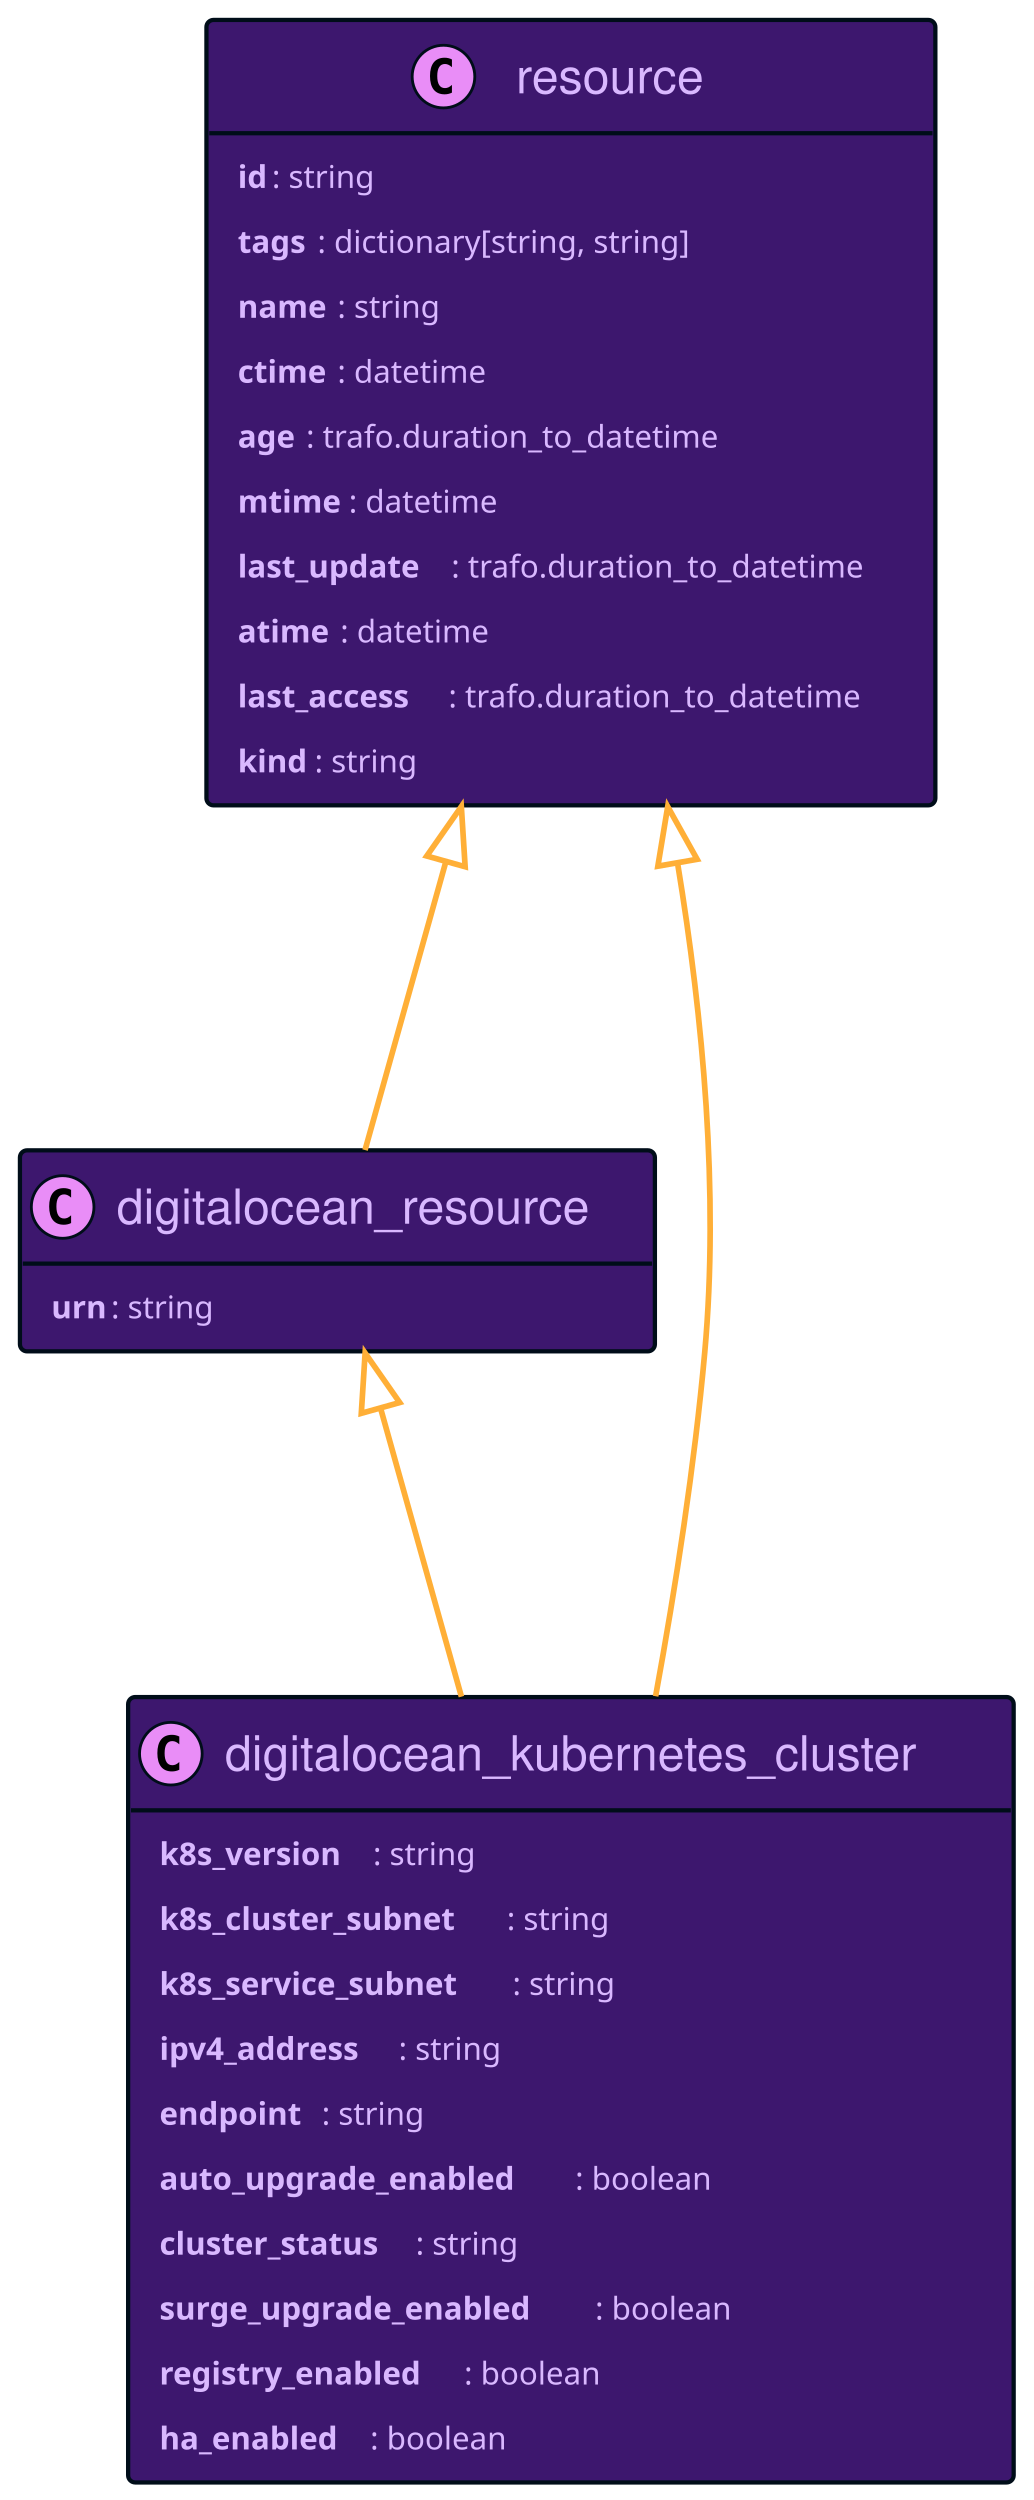
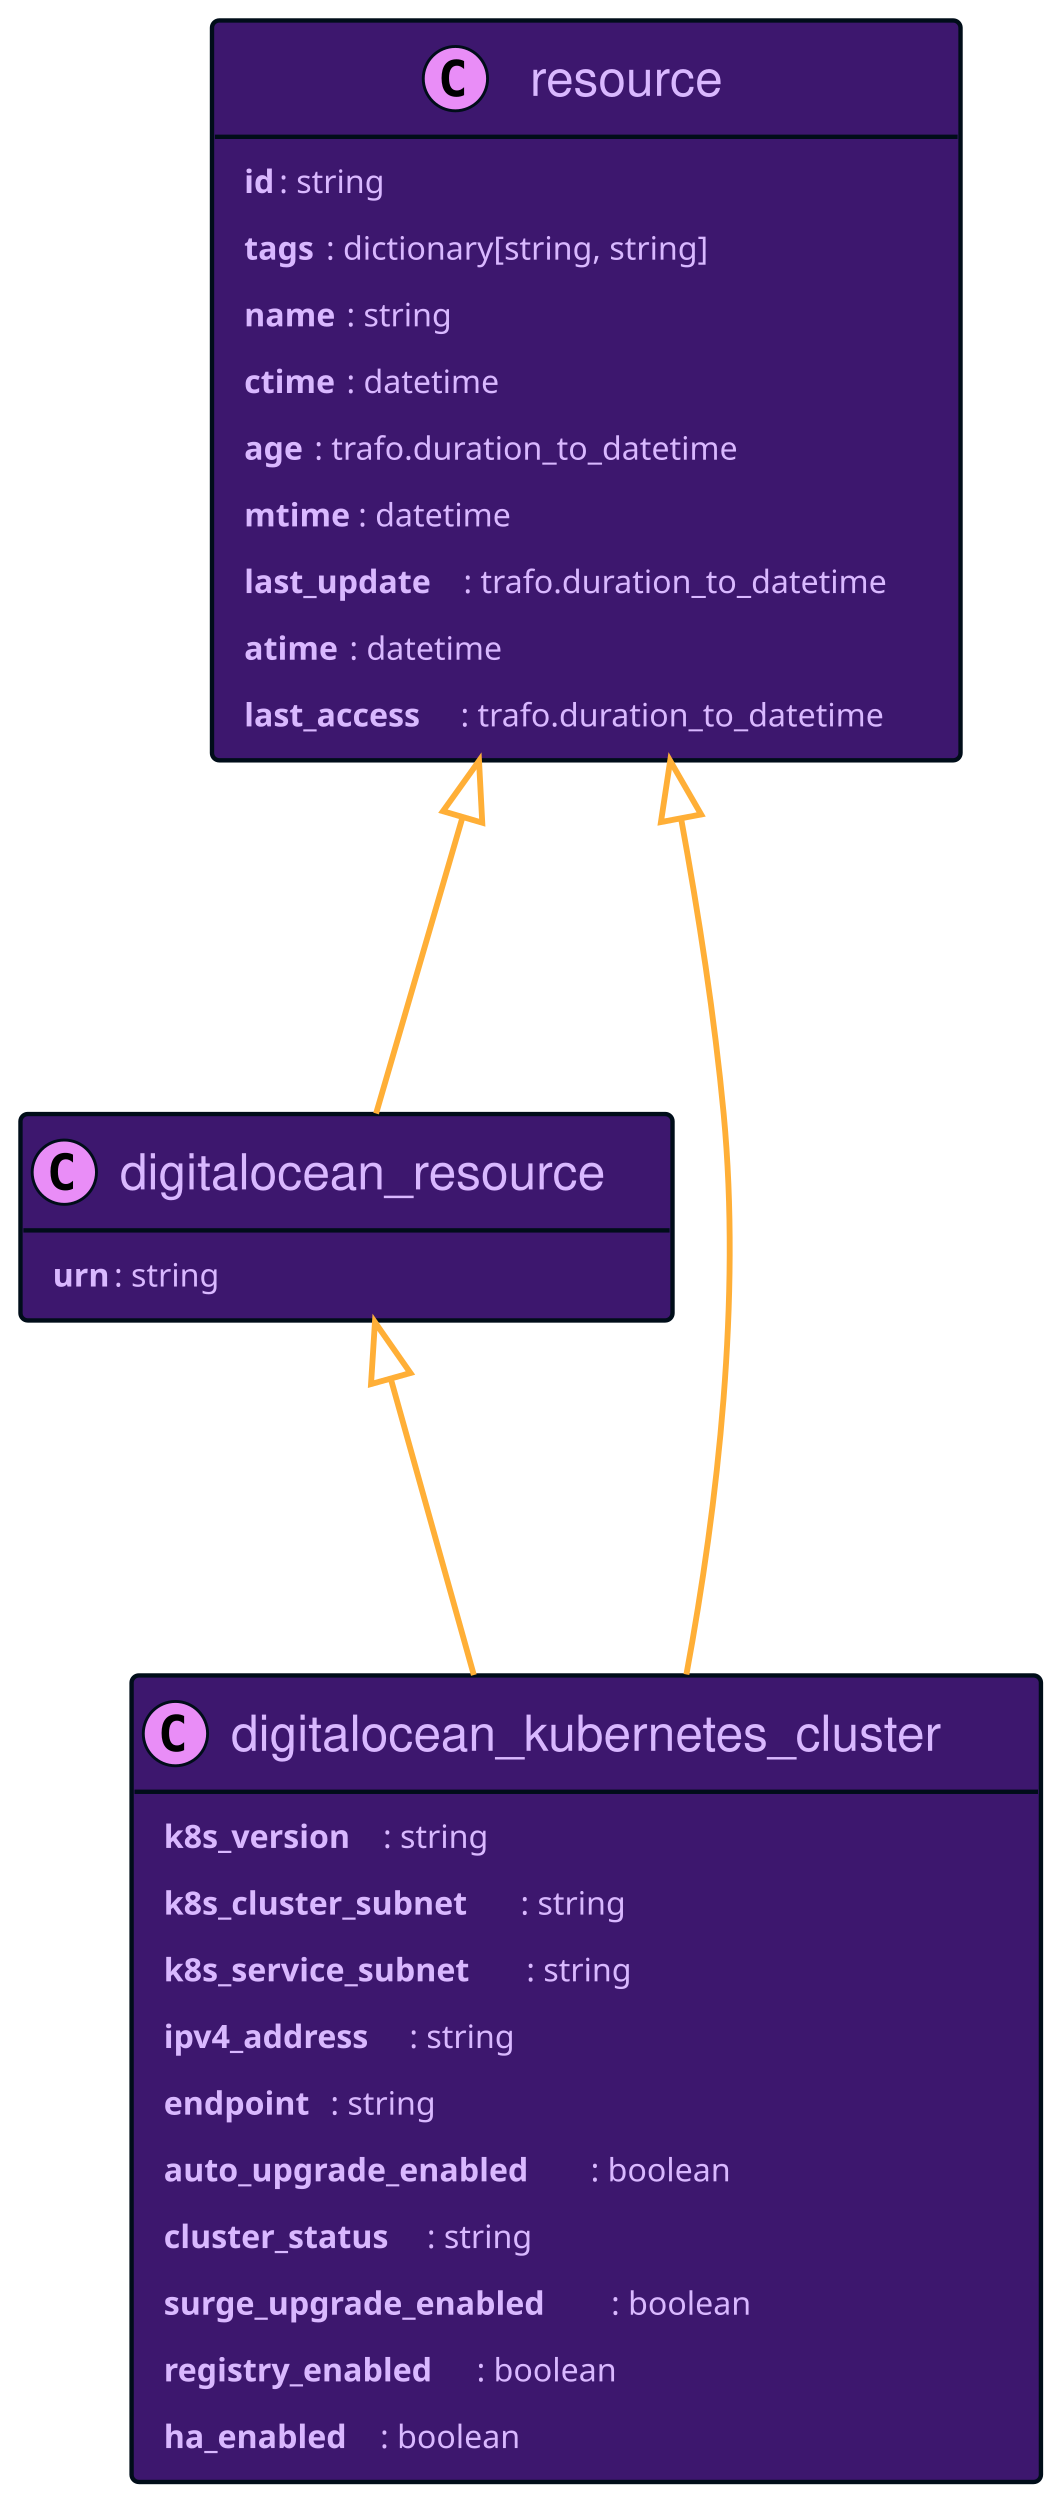
- <svg xmlns="http://www.w3.org/2000/svg" width="363" height="878" contentScriptType="application/ecmascript" contentStyleType="text/css" style="width:363px;height:878px;background:#00000000" preserveAspectRatio="none" version="1.1" viewBox="0 0 363 878" zoomAndPan="magnify">
+ <svg xmlns="http://www.w3.org/2000/svg" contentScriptType="application/ecmascript" contentStyleType="text/css" height="855px" preserveAspectRatio="none" style="width:363px;height:855px;background:#00000000;" version="1.1" viewBox="0 0 363 855" width="363px" zoomAndPan="magnify">
+   <defs />
  <g>
-     <rect id="resource" width="256" height="275.836" x="72.5" y="7" fill="#3D176E" codeLine="17" rx="2.5" ry="2.5" style="stroke:#000d19;stroke-width:1.5" />
-     <ellipse cx="155.75" cy="26.895" fill="#E98DF7" rx="11" ry="11" style="stroke:#000d19;stroke-width:1" />
-     <path fill="#000" d="M158.719,32.535 Q158.141,32.832 157.5,32.973 Q156.859,33.129 156.156,33.129 Q153.656,33.129 152.328,31.488 Q151.016,29.832 151.016,26.707 Q151.016,23.582 152.328,21.926 Q153.656,20.27 156.156,20.27 Q156.859,20.27 157.5,20.426 Q158.156,20.582 158.719,20.879 L158.719,23.598 Q158.094,23.02 157.5,22.754 Q156.906,22.473 156.281,22.473 Q154.938,22.473 154.25,23.551 Q153.562,24.613 153.562,26.707 Q153.562,28.801 154.25,29.879 Q154.938,30.941 156.281,30.941 Q156.906,30.941 157.5,30.676 Q158.094,30.395 158.719,29.816 L158.719,32.535 Z" />
-     <text x="181.25" y="32.78" fill="#D9B8FF" font-family="Helvetica" font-size="17" lengthAdjust="spacing" textLength="71">resource</text>
-     <line style="stroke:#000d19;stroke-width:1.5" x1="73.5" x2="327.5" y1="46.789" y2="46.789" />
-     <text x="83.5" y="65.999" fill="#D9B8FF" font-family="sans-serif" font-size="11" font-weight="bold" lengthAdjust="spacing" textLength="12">id</text>
-     <text x="95.5" y="65.999" fill="#D9B8FF" font-family="sans-serif" font-size="11" lengthAdjust="spacing" textLength="41">: string</text>
-     <text x="83.5" y="88.804" fill="#D9B8FF" font-family="sans-serif" font-size="11" font-weight="bold" lengthAdjust="spacing" textLength="28">tags</text>
-     <text x="111.5" y="88.804" fill="#D9B8FF" font-family="sans-serif" font-size="11" lengthAdjust="spacing" textLength="145">: dictionary[string, string]</text>
-     <text x="83.5" y="111.609" fill="#D9B8FF" font-family="sans-serif" font-size="11" font-weight="bold" lengthAdjust="spacing" textLength="35">name</text>
-     <text x="118.5" y="111.609" fill="#D9B8FF" font-family="sans-serif" font-size="11" lengthAdjust="spacing" textLength="41">: string</text>
-     <text x="83.5" y="134.414" fill="#D9B8FF" font-family="sans-serif" font-size="11" font-weight="bold" lengthAdjust="spacing" textLength="35">ctime</text>
-     <text x="118.5" y="134.414" fill="#D9B8FF" font-family="sans-serif" font-size="11" lengthAdjust="spacing" textLength="58">: datetime</text>
-     <text x="83.5" y="157.218" fill="#D9B8FF" font-family="sans-serif" font-size="11" font-weight="bold" lengthAdjust="spacing" textLength="24">age</text>
-     <text x="107.5" y="157.218" fill="#D9B8FF" font-family="sans-serif" font-size="11" lengthAdjust="spacing" textLength="159">: trafo.duration_to_datetime</text>
-     <text x="83.5" y="180.023" fill="#D9B8FF" font-family="sans-serif" font-size="11" font-weight="bold" lengthAdjust="spacing" textLength="39">mtime</text>
-     <text x="122.5" y="180.023" fill="#D9B8FF" font-family="sans-serif" font-size="11" lengthAdjust="spacing" textLength="58">: datetime</text>
-     <text x="83.5" y="202.828" fill="#D9B8FF" font-family="sans-serif" font-size="11" font-weight="bold" lengthAdjust="spacing" textLength="75">last_update</text>
-     <text x="158.5" y="202.828" fill="#D9B8FF" font-family="sans-serif" font-size="11" lengthAdjust="spacing" textLength="159">: trafo.duration_to_datetime</text>
-     <text x="83.5" y="225.632" fill="#D9B8FF" font-family="sans-serif" font-size="11" font-weight="bold" lengthAdjust="spacing" textLength="36">atime</text>
-     <text x="119.5" y="225.632" fill="#D9B8FF" font-family="sans-serif" font-size="11" lengthAdjust="spacing" textLength="58">: datetime</text>
-     <text x="83.5" y="248.437" fill="#D9B8FF" font-family="sans-serif" font-size="11" font-weight="bold" lengthAdjust="spacing" textLength="74">last_access</text>
-     <text x="157.5" y="248.437" fill="#D9B8FF" font-family="sans-serif" font-size="11" lengthAdjust="spacing" textLength="159">: trafo.duration_to_datetime</text>
-     <text x="83.5" y="271.242" fill="#D9B8FF" font-family="sans-serif" font-size="11" font-weight="bold" lengthAdjust="spacing" textLength="27">kind</text>
-     <text x="110.5" y="271.242" fill="#D9B8FF" font-family="sans-serif" font-size="11" lengthAdjust="spacing" textLength="41">: string</text>
-     <rect id="digitalocean_resource" width="223" height="70.594" x="7" y="404" fill="#3D176E" codeLine="29" rx="2.5" ry="2.5" style="stroke:#000d19;stroke-width:1.5" />
-     <ellipse cx="22" cy="423.894" fill="#E98DF7" rx="11" ry="11" style="stroke:#000d19;stroke-width:1" />
-     <path fill="#000" d="M24.969,429.535 Q24.391,429.832 23.75,429.973 Q23.109,430.129 22.406,430.129 Q19.906,430.129 18.578,428.488 Q17.266,426.832 17.266,423.707 Q17.266,420.582 18.578,418.926 Q19.906,417.269 22.406,417.269 Q23.109,417.269 23.75,417.426 Q24.406,417.582 24.969,417.879 L24.969,420.598 Q24.344,420.019 23.75,419.754 Q23.156,419.473 22.531,419.473 Q21.188,419.473 20.5,420.551 Q19.812,421.613 19.812,423.707 Q19.812,425.801 20.5,426.879 Q21.188,427.941 22.531,427.941 Q23.156,427.941 23.75,427.676 Q24.344,427.394 24.969,426.816 L24.969,429.535 Z" />
-     <text x="41" y="429.78" fill="#D9B8FF" font-family="Helvetica" font-size="17" lengthAdjust="spacing" textLength="181">digitalocean_resource</text>
-     <line style="stroke:#000d19;stroke-width:1.5" x1="8" x2="229" y1="443.789" y2="443.789" />
-     <text x="18" y="463" fill="#D9B8FF" font-family="sans-serif" font-size="11" font-weight="bold" lengthAdjust="spacing" textLength="21">urn</text>
-     <text x="39" y="463" fill="#D9B8FF" font-family="sans-serif" font-size="11" lengthAdjust="spacing" textLength="41">: string</text>
-     <rect id="digitalocean_kubernetes_cluster" width="311" height="275.836" x="45" y="596" fill="#3D176E" codeLine="32" rx="2.5" ry="2.5" style="stroke:#000d19;stroke-width:1.5" />
-     <ellipse cx="60" cy="615.894" fill="#E98DF7" rx="11" ry="11" style="stroke:#000d19;stroke-width:1" />
-     <path fill="#000" d="M62.969,621.535 Q62.391,621.832 61.75,621.973 Q61.109,622.129 60.406,622.129 Q57.906,622.129 56.578,620.488 Q55.266,618.832 55.266,615.707 Q55.266,612.582 56.578,610.926 Q57.906,609.269 60.406,609.269 Q61.109,609.269 61.75,609.426 Q62.406,609.582 62.969,609.879 L62.969,612.598 Q62.344,612.019 61.75,611.754 Q61.156,611.473 60.531,611.473 Q59.188,611.473 58.5,612.551 Q57.812,613.613 57.812,615.707 Q57.812,617.801 58.5,618.879 Q59.188,619.941 60.531,619.941 Q61.156,619.941 61.75,619.676 Q62.344,619.394 62.969,618.816 L62.969,621.535 Z" />
-     <text x="79" y="621.78" fill="#D9B8FF" font-family="Helvetica" font-size="17" lengthAdjust="spacing" textLength="269">digitalocean_kubernetes_cluster</text>
-     <line style="stroke:#000d19;stroke-width:1.5" x1="46" x2="355" y1="635.789" y2="635.789" />
-     <text x="56" y="655" fill="#D9B8FF" font-family="sans-serif" font-size="11" font-weight="bold" lengthAdjust="spacing" textLength="75">k8s_version</text>
-     <text x="131" y="655" fill="#D9B8FF" font-family="sans-serif" font-size="11" lengthAdjust="spacing" textLength="41">: string</text>
-     <text x="56" y="677.804" fill="#D9B8FF" font-family="sans-serif" font-size="11" font-weight="bold" lengthAdjust="spacing" textLength="122">k8s_cluster_subnet</text>
-     <text x="178" y="677.804" fill="#D9B8FF" font-family="sans-serif" font-size="11" lengthAdjust="spacing" textLength="41">: string</text>
-     <text x="56" y="700.609" fill="#D9B8FF" font-family="sans-serif" font-size="11" font-weight="bold" lengthAdjust="spacing" textLength="124">k8s_service_subnet</text>
-     <text x="180" y="700.609" fill="#D9B8FF" font-family="sans-serif" font-size="11" lengthAdjust="spacing" textLength="41">: string</text>
-     <text x="56" y="723.414" fill="#D9B8FF" font-family="sans-serif" font-size="11" font-weight="bold" lengthAdjust="spacing" textLength="84">ipv4_address</text>
-     <text x="140" y="723.414" fill="#D9B8FF" font-family="sans-serif" font-size="11" lengthAdjust="spacing" textLength="41">: string</text>
-     <text x="56" y="746.218" fill="#D9B8FF" font-family="sans-serif" font-size="11" font-weight="bold" lengthAdjust="spacing" textLength="57">endpoint</text>
-     <text x="113" y="746.218" fill="#D9B8FF" font-family="sans-serif" font-size="11" lengthAdjust="spacing" textLength="41">: string</text>
-     <text x="56" y="769.023" fill="#D9B8FF" font-family="sans-serif" font-size="11" font-weight="bold" lengthAdjust="spacing" textLength="146">auto_upgrade_enabled</text>
-     <text x="202" y="769.023" fill="#D9B8FF" font-family="sans-serif" font-size="11" lengthAdjust="spacing" textLength="53">: boolean</text>
-     <text x="56" y="791.828" fill="#D9B8FF" font-family="sans-serif" font-size="11" font-weight="bold" lengthAdjust="spacing" textLength="90">cluster_status</text>
-     <text x="146" y="791.828" fill="#D9B8FF" font-family="sans-serif" font-size="11" lengthAdjust="spacing" textLength="41">: string</text>
-     <text x="56" y="814.632" fill="#D9B8FF" font-family="sans-serif" font-size="11" font-weight="bold" lengthAdjust="spacing" textLength="153">surge_upgrade_enabled</text>
-     <text x="209" y="814.632" fill="#D9B8FF" font-family="sans-serif" font-size="11" lengthAdjust="spacing" textLength="53">: boolean</text>
-     <text x="56" y="837.437" fill="#D9B8FF" font-family="sans-serif" font-size="11" font-weight="bold" lengthAdjust="spacing" textLength="107">registry_enabled</text>
-     <text x="163" y="837.437" fill="#D9B8FF" font-family="sans-serif" font-size="11" lengthAdjust="spacing" textLength="53">: boolean</text>
-     <text x="56" y="860.242" fill="#D9B8FF" font-family="sans-serif" font-size="11" font-weight="bold" lengthAdjust="spacing" textLength="74">ha_enabled</text>
-     <text x="130" y="860.242" fill="#D9B8FF" font-family="sans-serif" font-size="11" lengthAdjust="spacing" textLength="53">: boolean</text>
-     <path id="resource-backto-digitalocean_resource" fill="none" d="M156.58,302.65 C145.88,340.85 135.43,378.09 128.2,403.9" codeLine="44" style="stroke:#ffaf37;stroke-width:2" />
-     <polygon fill="none" points="149.88 300.63 162.02 283.26 163.36 304.4 149.88 300.63" style="stroke:#ffaf37;stroke-width:2" />
-     <path id="digitalocean_resource-backto-digitalocean_kubernetes_cluster" fill="none" d="M133.65,494.55 C141.7,523.24 151.98,559.92 162.05,595.86" codeLine="45" style="stroke:#ffaf37;stroke-width:2" />
-     <polygon fill="none" points="126.89 496.35 128.23 475.2 140.37 492.57 126.89 496.35" style="stroke:#ffaf37;stroke-width:2" />
-     <path id="resource-backto-digitalocean_kubernetes_cluster" fill="none" d="M237.99,303.33 C246.92,357.58 252.57,418.83 247.5,475 C243.94,514.45 237.37,556.88 230.25,595.72" codeLine="46" style="stroke:#ffaf37;stroke-width:2" />
-     <polygon fill="none" points="231.04 304.2 234.5 283.29 244.83 301.79 231.04 304.2" style="stroke:#ffaf37;stroke-width:2" />
+     <rect codeLine="17" fill="#3D176E" height="253.031" id="resource" rx="2.5" ry="2.5" style="stroke:#000D19;stroke-width:1.5;" width="256" x="72.5" y="7" />
+     <ellipse cx="155.75" cy="26.895" fill="#E98DF7" rx="11" ry="11" style="stroke:#000D19;stroke-width:1.0;" />
+     <path d="M158.719,32.535 Q158.141,32.832 157.5,32.973 Q156.859,33.129 156.156,33.129 Q153.656,33.129 152.328,31.488 Q151.016,29.832 151.016,26.707 Q151.016,23.582 152.328,21.926 Q153.656,20.27 156.156,20.27 Q156.859,20.27 157.5,20.426 Q158.156,20.582 158.719,20.879 L158.719,23.598 Q158.094,23.02 157.5,22.754 Q156.906,22.473 156.281,22.473 Q154.938,22.473 154.25,23.551 Q153.562,24.613 153.562,26.707 Q153.562,28.801 154.25,29.879 Q154.938,30.941 156.281,30.941 Q156.906,30.941 157.5,30.676 Q158.094,30.395 158.719,29.816 L158.719,32.535 Z " fill="#000000" />
+     <text fill="#D9B8FF" font-family="Helvetica" font-size="17" lengthAdjust="spacing" textLength="71" x="181.25" y="32.78">resource</text>
+     <line style="stroke:#000D19;stroke-width:1.5;" x1="73.5" x2="327.5" y1="46.789" y2="46.789" />
+     <text fill="#D9B8FF" font-family="sans-serif" font-size="11" font-weight="bold" lengthAdjust="spacing" textLength="12" x="83.5" y="65.999">id</text>
+     <text fill="#D9B8FF" font-family="sans-serif" font-size="11" lengthAdjust="spacing" textLength="41" x="95.5" y="65.999">: string</text>
+     <text fill="#D9B8FF" font-family="sans-serif" font-size="11" font-weight="bold" lengthAdjust="spacing" textLength="28" x="83.5" y="88.804">tags</text>
+     <text fill="#D9B8FF" font-family="sans-serif" font-size="11" lengthAdjust="spacing" textLength="145" x="111.5" y="88.804">: dictionary[string, string]</text>
+     <text fill="#D9B8FF" font-family="sans-serif" font-size="11" font-weight="bold" lengthAdjust="spacing" textLength="35" x="83.5" y="111.609">name</text>
+     <text fill="#D9B8FF" font-family="sans-serif" font-size="11" lengthAdjust="spacing" textLength="41" x="118.5" y="111.609">: string</text>
+     <text fill="#D9B8FF" font-family="sans-serif" font-size="11" font-weight="bold" lengthAdjust="spacing" textLength="35" x="83.5" y="134.414">ctime</text>
+     <text fill="#D9B8FF" font-family="sans-serif" font-size="11" lengthAdjust="spacing" textLength="58" x="118.5" y="134.414">: datetime</text>
+     <text fill="#D9B8FF" font-family="sans-serif" font-size="11" font-weight="bold" lengthAdjust="spacing" textLength="24" x="83.5" y="157.218">age</text>
+     <text fill="#D9B8FF" font-family="sans-serif" font-size="11" lengthAdjust="spacing" textLength="159" x="107.5" y="157.218">: trafo.duration_to_datetime</text>
+     <text fill="#D9B8FF" font-family="sans-serif" font-size="11" font-weight="bold" lengthAdjust="spacing" textLength="39" x="83.5" y="180.023">mtime</text>
+     <text fill="#D9B8FF" font-family="sans-serif" font-size="11" lengthAdjust="spacing" textLength="58" x="122.5" y="180.023">: datetime</text>
+     <text fill="#D9B8FF" font-family="sans-serif" font-size="11" font-weight="bold" lengthAdjust="spacing" textLength="75" x="83.5" y="202.828">last_update</text>
+     <text fill="#D9B8FF" font-family="sans-serif" font-size="11" lengthAdjust="spacing" textLength="159" x="158.5" y="202.828">: trafo.duration_to_datetime</text>
+     <text fill="#D9B8FF" font-family="sans-serif" font-size="11" font-weight="bold" lengthAdjust="spacing" textLength="36" x="83.5" y="225.632">atime</text>
+     <text fill="#D9B8FF" font-family="sans-serif" font-size="11" lengthAdjust="spacing" textLength="58" x="119.5" y="225.632">: datetime</text>
+     <text fill="#D9B8FF" font-family="sans-serif" font-size="11" font-weight="bold" lengthAdjust="spacing" textLength="74" x="83.5" y="248.437">last_access</text>
+     <text fill="#D9B8FF" font-family="sans-serif" font-size="11" lengthAdjust="spacing" textLength="159" x="157.5" y="248.437">: trafo.duration_to_datetime</text>
+     <rect codeLine="28" fill="#3D176E" height="70.594" id="digitalocean_resource" rx="2.5" ry="2.5" style="stroke:#000D19;stroke-width:1.5;" width="223" x="7" y="381" />
+     <ellipse cx="22" cy="400.894" fill="#E98DF7" rx="11" ry="11" style="stroke:#000D19;stroke-width:1.0;" />
+     <path d="M24.969,406.535 Q24.391,406.832 23.75,406.973 Q23.109,407.129 22.406,407.129 Q19.906,407.129 18.578,405.488 Q17.266,403.832 17.266,400.707 Q17.266,397.582 18.578,395.926 Q19.906,394.269 22.406,394.269 Q23.109,394.269 23.75,394.426 Q24.406,394.582 24.969,394.879 L24.969,397.598 Q24.344,397.019 23.75,396.754 Q23.156,396.473 22.531,396.473 Q21.188,396.473 20.5,397.551 Q19.812,398.613 19.812,400.707 Q19.812,402.801 20.5,403.879 Q21.188,404.941 22.531,404.941 Q23.156,404.941 23.75,404.676 Q24.344,404.394 24.969,403.816 L24.969,406.535 Z " fill="#000000" />
+     <text fill="#D9B8FF" font-family="Helvetica" font-size="17" lengthAdjust="spacing" textLength="181" x="41" y="406.78">digitalocean_resource</text>
+     <line style="stroke:#000D19;stroke-width:1.5;" x1="8" x2="229" y1="420.789" y2="420.789" />
+     <text fill="#D9B8FF" font-family="sans-serif" font-size="11" font-weight="bold" lengthAdjust="spacing" textLength="21" x="18" y="440">urn</text>
+     <text fill="#D9B8FF" font-family="sans-serif" font-size="11" lengthAdjust="spacing" textLength="41" x="39" y="440">: string</text>
+     <rect codeLine="31" fill="#3D176E" height="275.836" id="digitalocean_kubernetes_cluster" rx="2.5" ry="2.5" style="stroke:#000D19;stroke-width:1.5;" width="311" x="45" y="573" />
+     <ellipse cx="60" cy="592.894" fill="#E98DF7" rx="11" ry="11" style="stroke:#000D19;stroke-width:1.0;" />
+     <path d="M62.969,598.535 Q62.391,598.832 61.75,598.973 Q61.109,599.129 60.406,599.129 Q57.906,599.129 56.578,597.488 Q55.266,595.832 55.266,592.707 Q55.266,589.582 56.578,587.926 Q57.906,586.269 60.406,586.269 Q61.109,586.269 61.75,586.426 Q62.406,586.582 62.969,586.879 L62.969,589.598 Q62.344,589.019 61.75,588.754 Q61.156,588.473 60.531,588.473 Q59.188,588.473 58.5,589.551 Q57.812,590.613 57.812,592.707 Q57.812,594.801 58.5,595.879 Q59.188,596.941 60.531,596.941 Q61.156,596.941 61.75,596.676 Q62.344,596.394 62.969,595.816 L62.969,598.535 Z " fill="#000000" />
+     <text fill="#D9B8FF" font-family="Helvetica" font-size="17" lengthAdjust="spacing" textLength="269" x="79" y="598.78">digitalocean_kubernetes_cluster</text>
+     <line style="stroke:#000D19;stroke-width:1.5;" x1="46" x2="355" y1="612.789" y2="612.789" />
+     <text fill="#D9B8FF" font-family="sans-serif" font-size="11" font-weight="bold" lengthAdjust="spacing" textLength="75" x="56" y="632">k8s_version</text>
+     <text fill="#D9B8FF" font-family="sans-serif" font-size="11" lengthAdjust="spacing" textLength="41" x="131" y="632">: string</text>
+     <text fill="#D9B8FF" font-family="sans-serif" font-size="11" font-weight="bold" lengthAdjust="spacing" textLength="122" x="56" y="654.804">k8s_cluster_subnet</text>
+     <text fill="#D9B8FF" font-family="sans-serif" font-size="11" lengthAdjust="spacing" textLength="41" x="178" y="654.804">: string</text>
+     <text fill="#D9B8FF" font-family="sans-serif" font-size="11" font-weight="bold" lengthAdjust="spacing" textLength="124" x="56" y="677.609">k8s_service_subnet</text>
+     <text fill="#D9B8FF" font-family="sans-serif" font-size="11" lengthAdjust="spacing" textLength="41" x="180" y="677.609">: string</text>
+     <text fill="#D9B8FF" font-family="sans-serif" font-size="11" font-weight="bold" lengthAdjust="spacing" textLength="84" x="56" y="700.414">ipv4_address</text>
+     <text fill="#D9B8FF" font-family="sans-serif" font-size="11" lengthAdjust="spacing" textLength="41" x="140" y="700.414">: string</text>
+     <text fill="#D9B8FF" font-family="sans-serif" font-size="11" font-weight="bold" lengthAdjust="spacing" textLength="57" x="56" y="723.218">endpoint</text>
+     <text fill="#D9B8FF" font-family="sans-serif" font-size="11" lengthAdjust="spacing" textLength="41" x="113" y="723.218">: string</text>
+     <text fill="#D9B8FF" font-family="sans-serif" font-size="11" font-weight="bold" lengthAdjust="spacing" textLength="146" x="56" y="746.023">auto_upgrade_enabled</text>
+     <text fill="#D9B8FF" font-family="sans-serif" font-size="11" lengthAdjust="spacing" textLength="53" x="202" y="746.023">: boolean</text>
+     <text fill="#D9B8FF" font-family="sans-serif" font-size="11" font-weight="bold" lengthAdjust="spacing" textLength="90" x="56" y="768.828">cluster_status</text>
+     <text fill="#D9B8FF" font-family="sans-serif" font-size="11" lengthAdjust="spacing" textLength="41" x="146" y="768.828">: string</text>
+     <text fill="#D9B8FF" font-family="sans-serif" font-size="11" font-weight="bold" lengthAdjust="spacing" textLength="153" x="56" y="791.632">surge_upgrade_enabled</text>
+     <text fill="#D9B8FF" font-family="sans-serif" font-size="11" lengthAdjust="spacing" textLength="53" x="209" y="791.632">: boolean</text>
+     <text fill="#D9B8FF" font-family="sans-serif" font-size="11" font-weight="bold" lengthAdjust="spacing" textLength="107" x="56" y="814.437">registry_enabled</text>
+     <text fill="#D9B8FF" font-family="sans-serif" font-size="11" lengthAdjust="spacing" textLength="53" x="163" y="814.437">: boolean</text>
+     <text fill="#D9B8FF" font-family="sans-serif" font-size="11" font-weight="bold" lengthAdjust="spacing" textLength="74" x="56" y="837.242">ha_enabled</text>
+     <text fill="#D9B8FF" font-family="sans-serif" font-size="11" lengthAdjust="spacing" textLength="53" x="130" y="837.242">: boolean</text>
+     <path codeLine="43" d="M158.21,279.41 C147.15,317.33 136.2,354.83 128.62,380.83 " fill="none" id="resource-backto-digitalocean_resource" style="stroke:#FFAF37;stroke-width:2.0;" />
+     <polygon fill="none" points="151.49,277.44,163.82,260.21,164.93,281.37,151.49,277.44" style="stroke:#FFAF37;stroke-width:2.0;" />
+     <path codeLine="44" d="M133.65,471.55 C141.7,500.24 151.98,536.92 162.05,572.86 " fill="none" id="digitalocean_resource-backto-digitalocean_kubernetes_cluster" style="stroke:#FFAF37;stroke-width:2.0;" />
+     <polygon fill="none" points="126.89,473.35,128.23,452.2,140.37,469.57,126.89,473.35" style="stroke:#FFAF37;stroke-width:2.0;" />
+     <path codeLine="45" d="M232.93,279.93 C238.99,312.99 244.39,348.07 247.5,381 C253.47,444.19 245.63,513.82 234.75,572.68 " fill="none" id="resource-backto-digitalocean_kubernetes_cluster" style="stroke:#FFAF37;stroke-width:2.0;" />
+     <polygon fill="none" points="226.04,281.15,229.2,260.2,239.79,278.55,226.04,281.15" style="stroke:#FFAF37;stroke-width:2.0;" />
  </g>
</svg>
